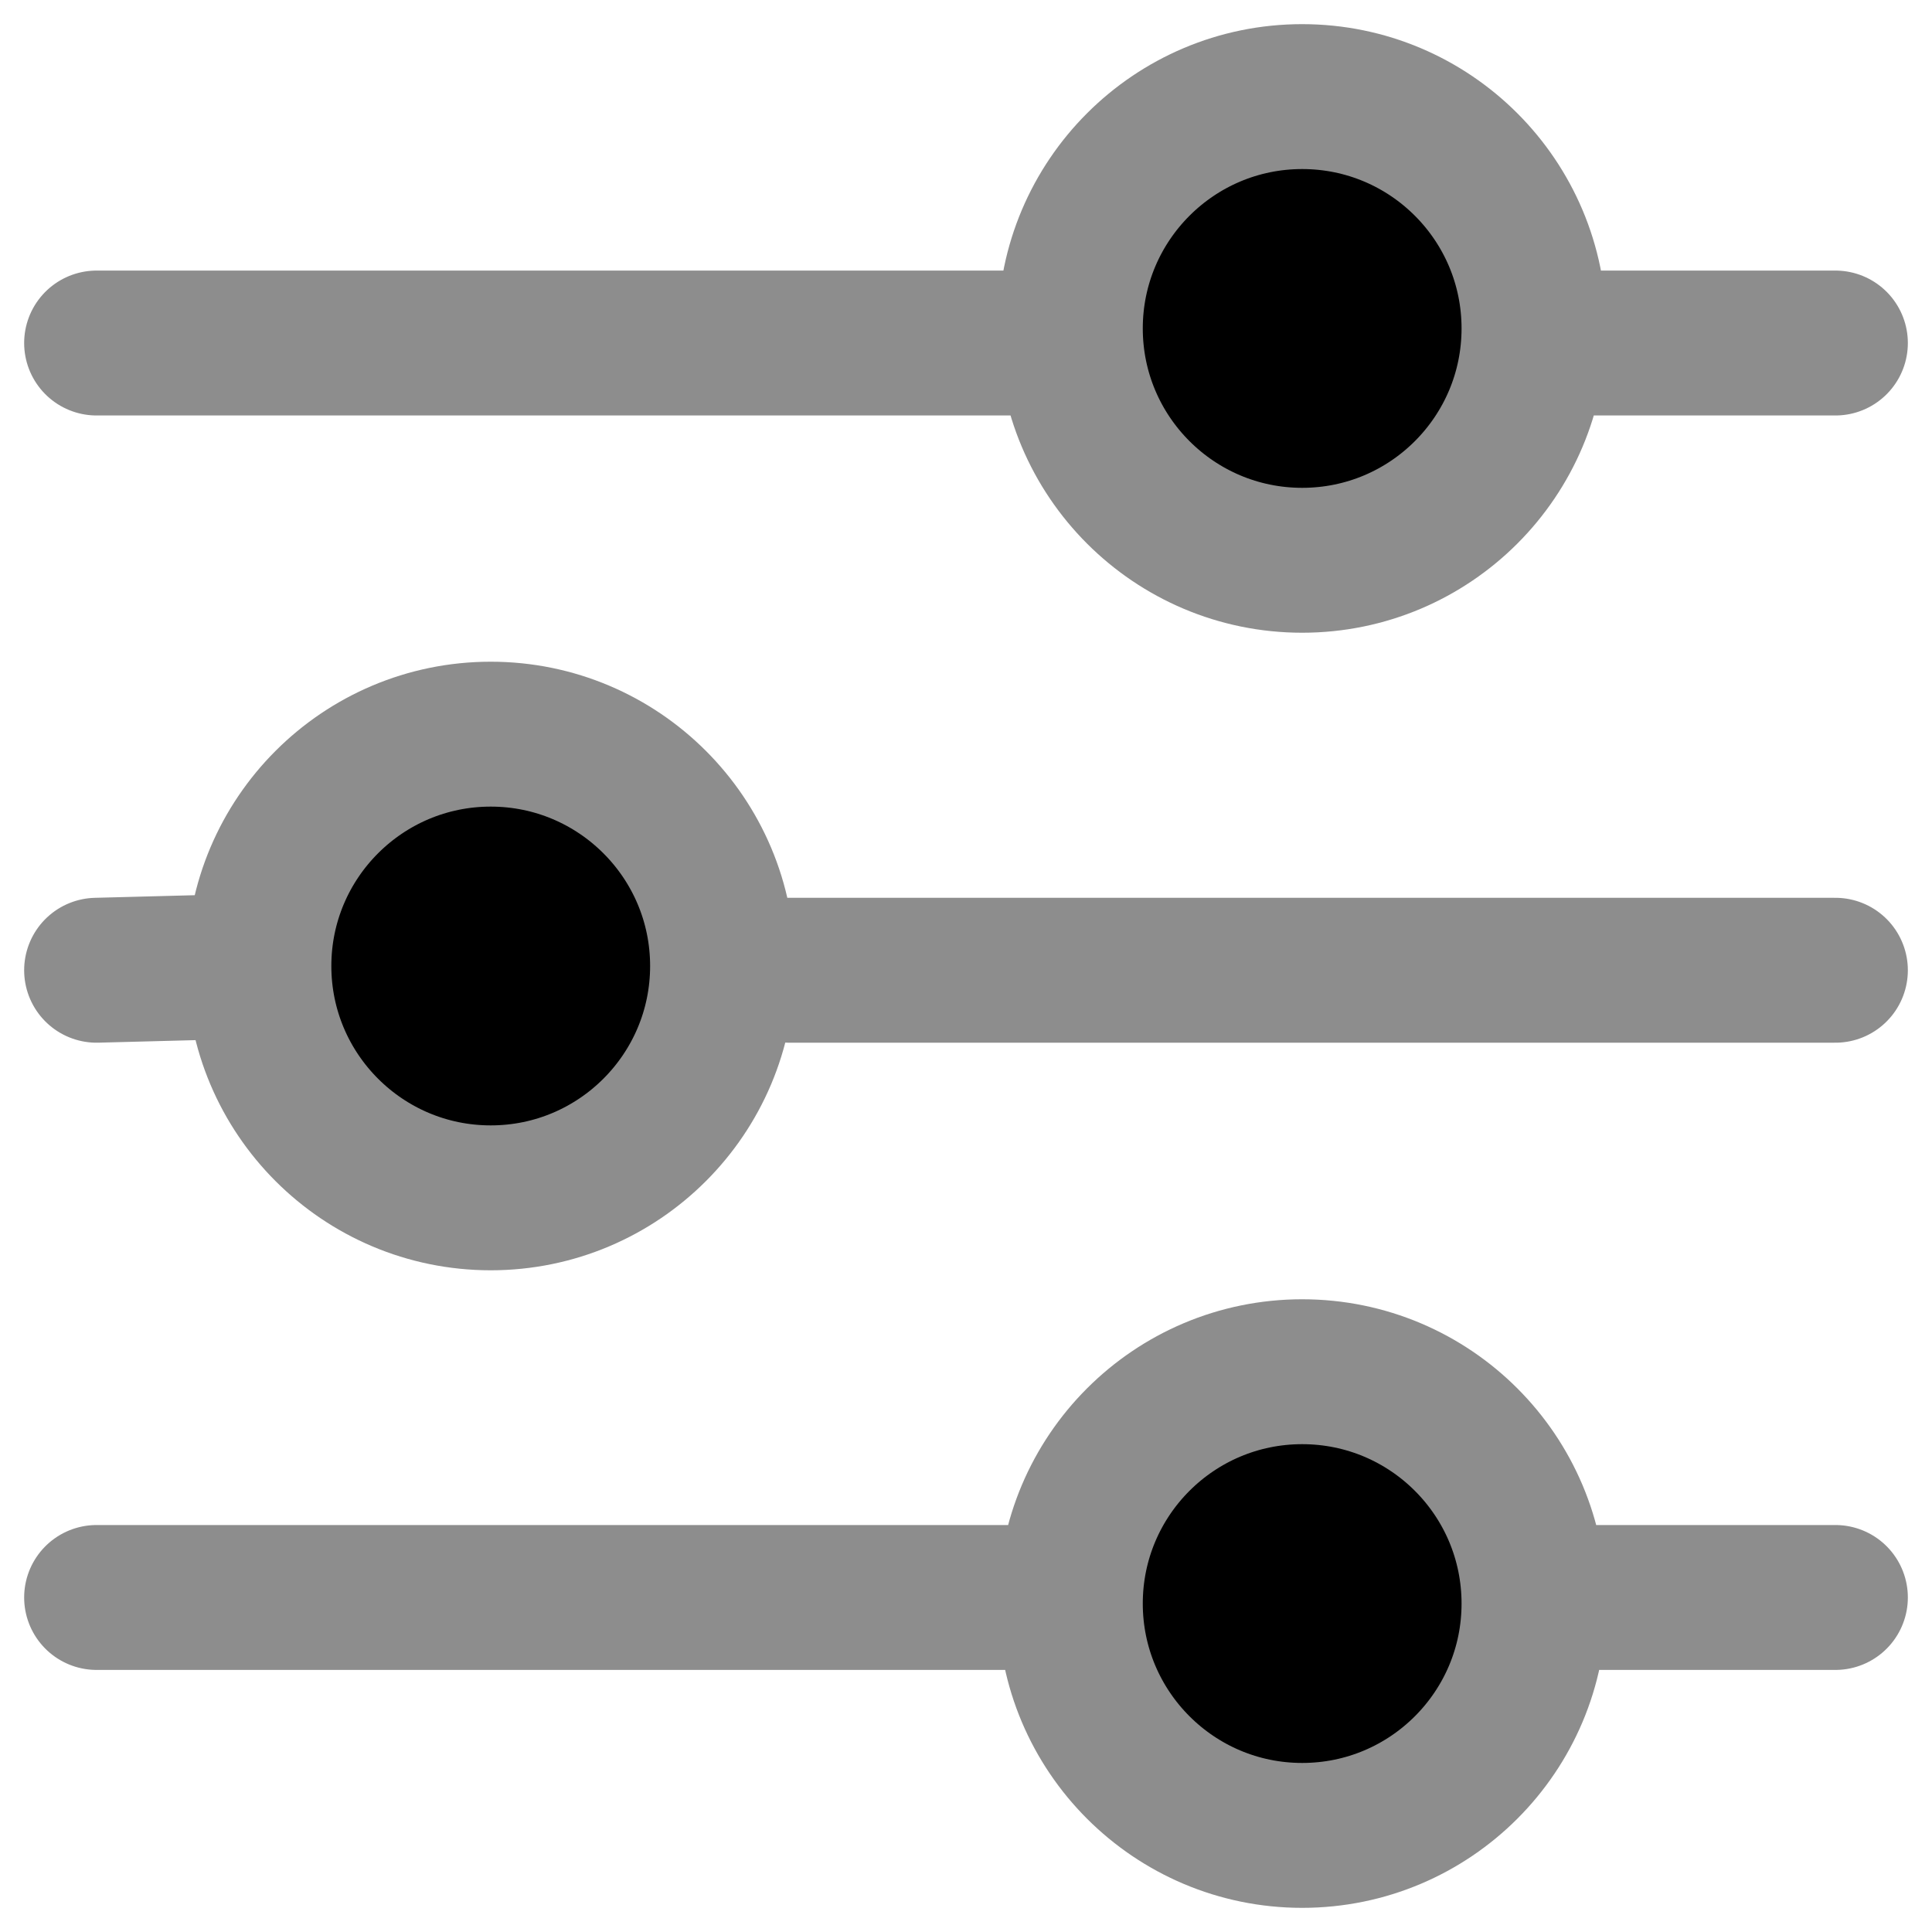
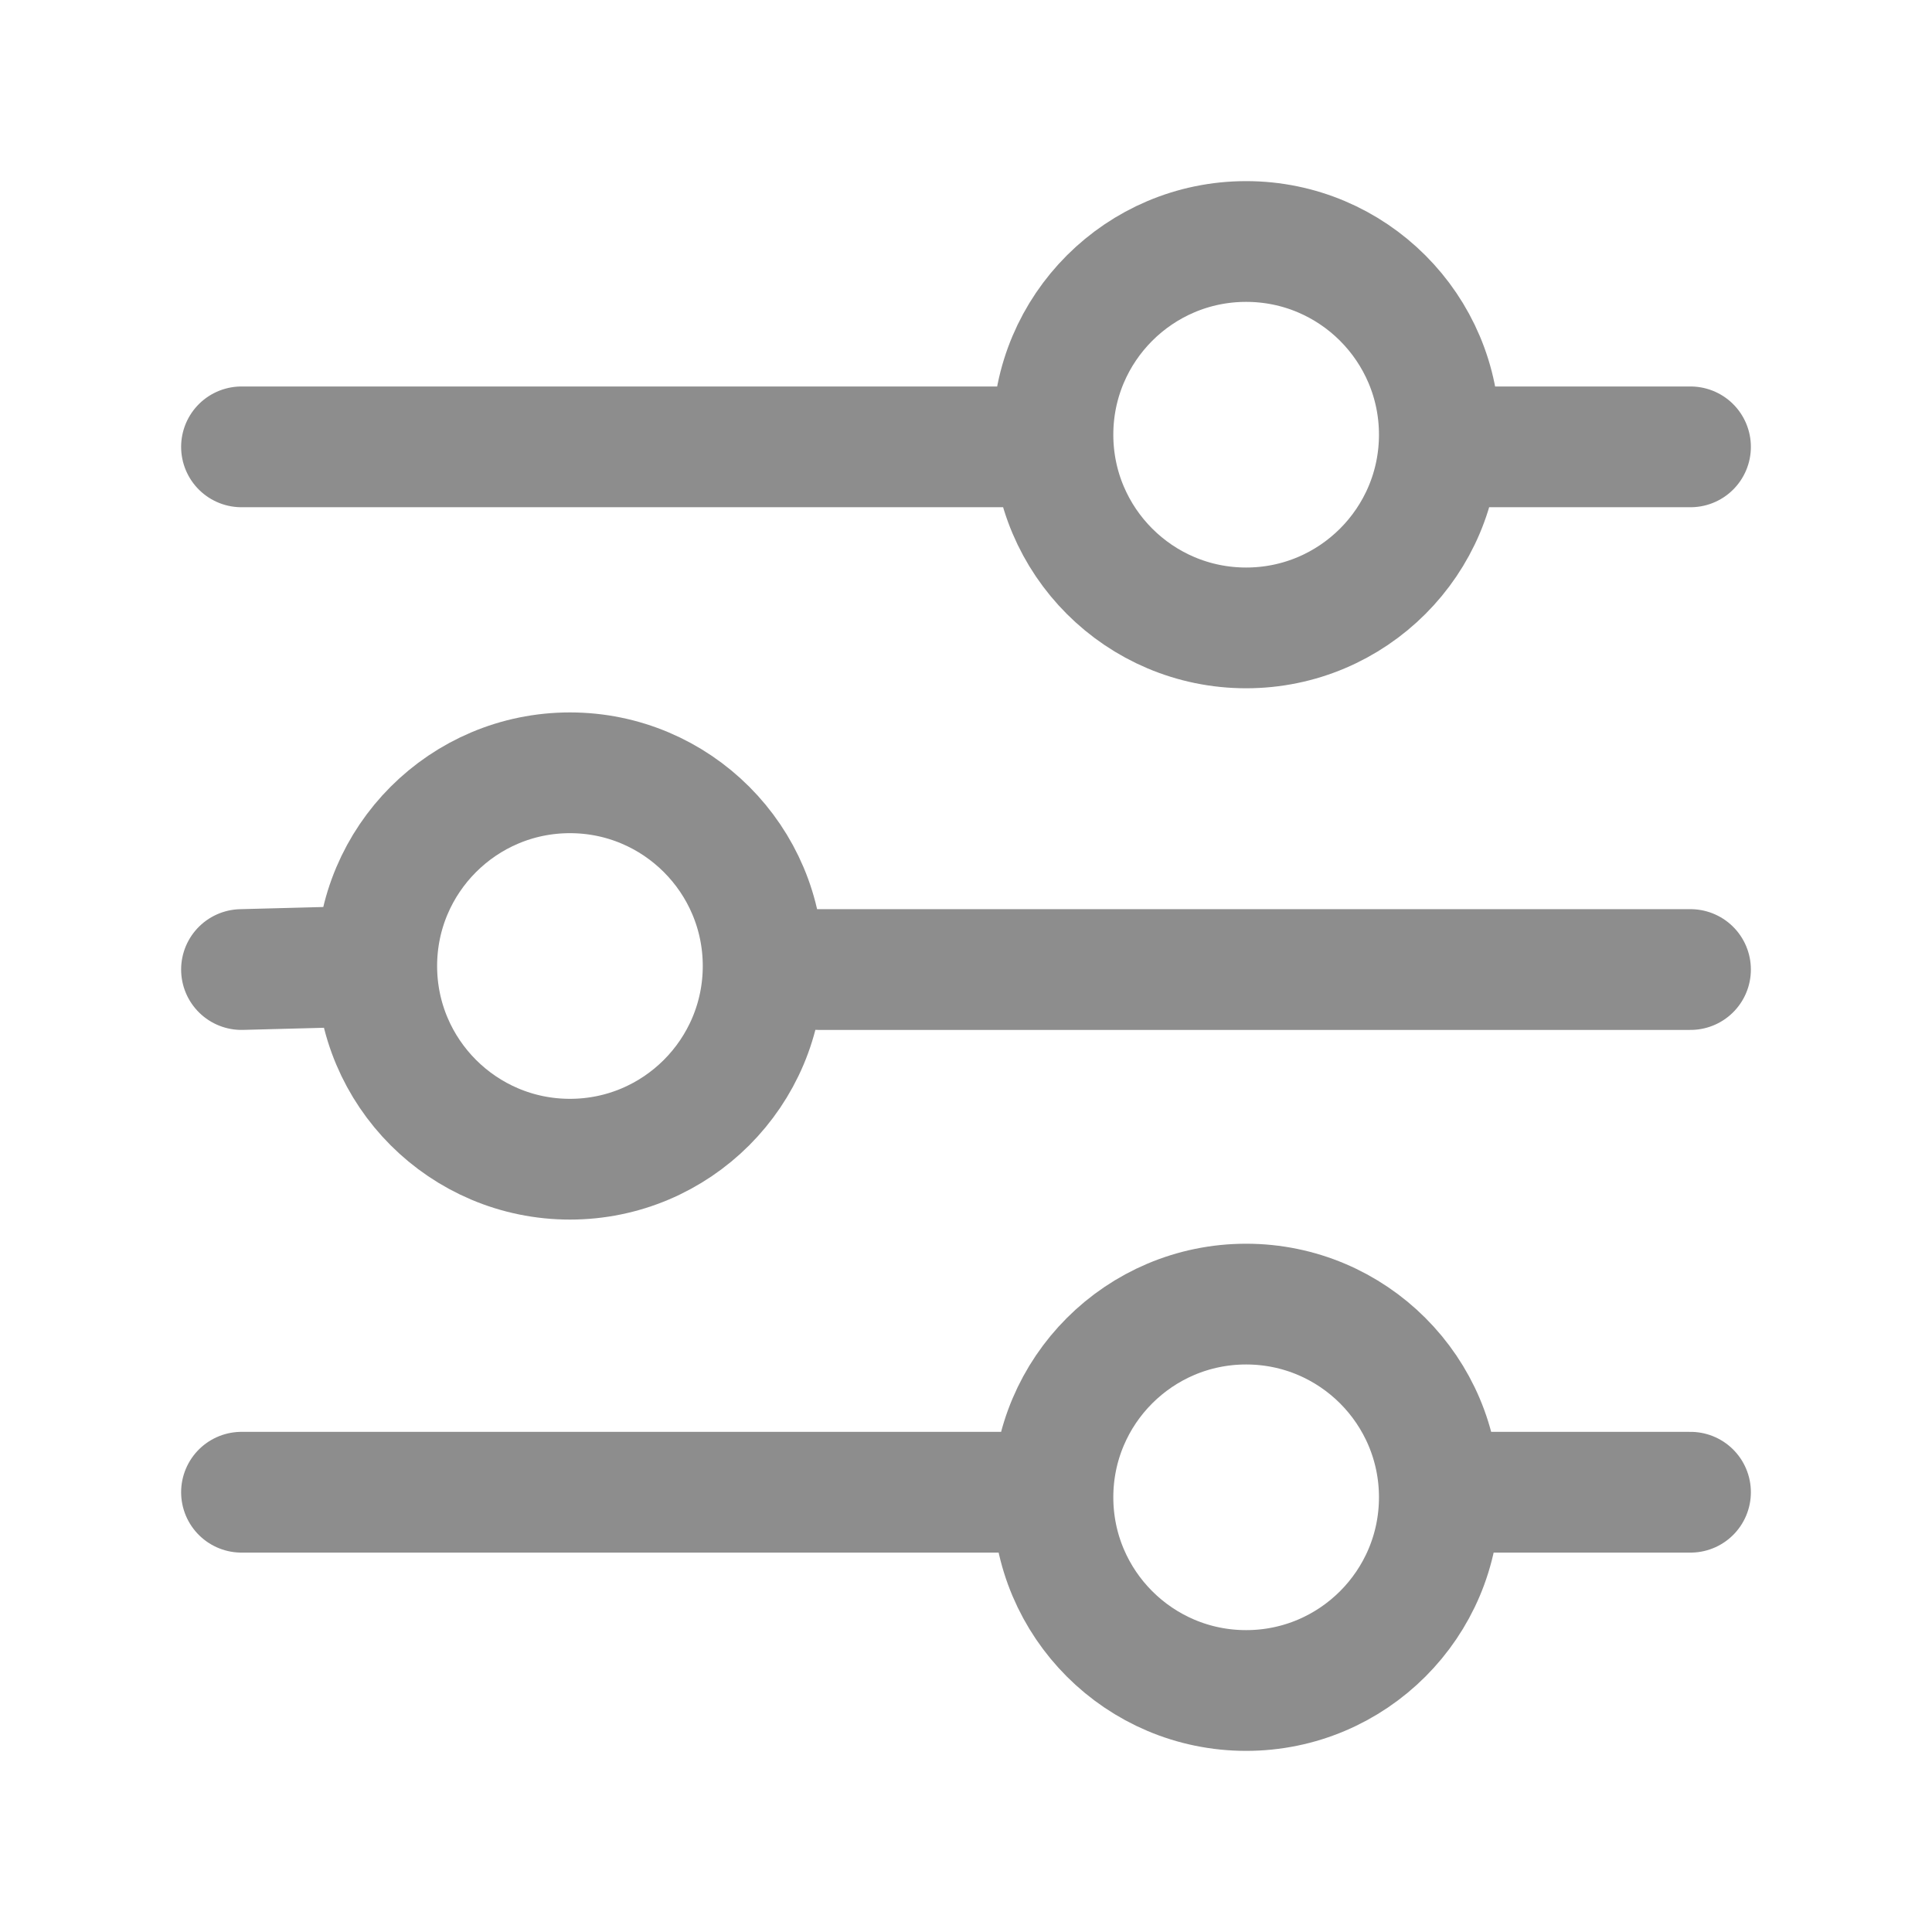
- <svg xmlns="http://www.w3.org/2000/svg" width="20" height="20" viewBox="0 0 20 20" fill="currentColor">
-   <path fill="current" d="M16.48 16.537H19M2.68 10L1 10.044M2.68 10C2.68 11.325 3.755 12.4 5.08 12.4C6.405 12.4 7.48 11.325 7.48 10C7.48 8.675 6.405 7.6 5.08 7.6C3.755 7.6 2.68 8.675 2.68 10ZM8.169 10.044H19M10.801 3.551L1 3.551M19 3.551H16.48M1 16.537H10.801M15.88 16.6C15.88 17.925 14.806 19 13.48 19C12.155 19 11.08 17.925 11.08 16.6C11.08 15.274 12.155 14.2 13.48 14.2C14.806 14.2 15.88 15.274 15.88 16.6ZM15.88 3.4C15.88 4.725 14.806 5.8 13.48 5.8C12.155 5.8 11.08 4.725 11.08 3.4C11.08 2.075 12.155 1 13.48 1C14.806 1 15.88 2.075 15.88 3.4Z" stroke="#8D8D8D" stroke-width="1.5" stroke-linecap="round" />
+ <svg xmlns="http://www.w3.org/2000/svg" width="24" height="24" viewBox="0 0 24 24" fill="none">
+   <path d="M18.48 18.537H21M4.68 12L3 12.044M4.68 12C4.68 13.325 5.755 14.4 7.08 14.4C8.405 14.4 9.48 13.325 9.48 12C9.48 10.675 8.405 9.6 7.08 9.6C5.755 9.6 4.68 10.675 4.68 12ZM10.169 12.044H21M12.801 5.551L3 5.551M21 5.551H18.48M3 18.537H12.801M17.88 18.6C17.88 19.925 16.805 21 15.48 21C14.155 21 13.08 19.925 13.08 18.6C13.08 17.274 14.155 16.2 15.48 16.2C16.805 16.2 17.88 17.274 17.88 18.6ZM17.88 5.4C17.88 6.725 16.805 7.8 15.48 7.8C14.155 7.8 13.08 6.725 13.08 5.4C13.08 4.075 14.155 3 15.48 3C16.805 3 17.88 4.075 17.88 5.4Z" stroke="#8D8D8D" stroke-width="1.5" stroke-linecap="round" />
</svg>
